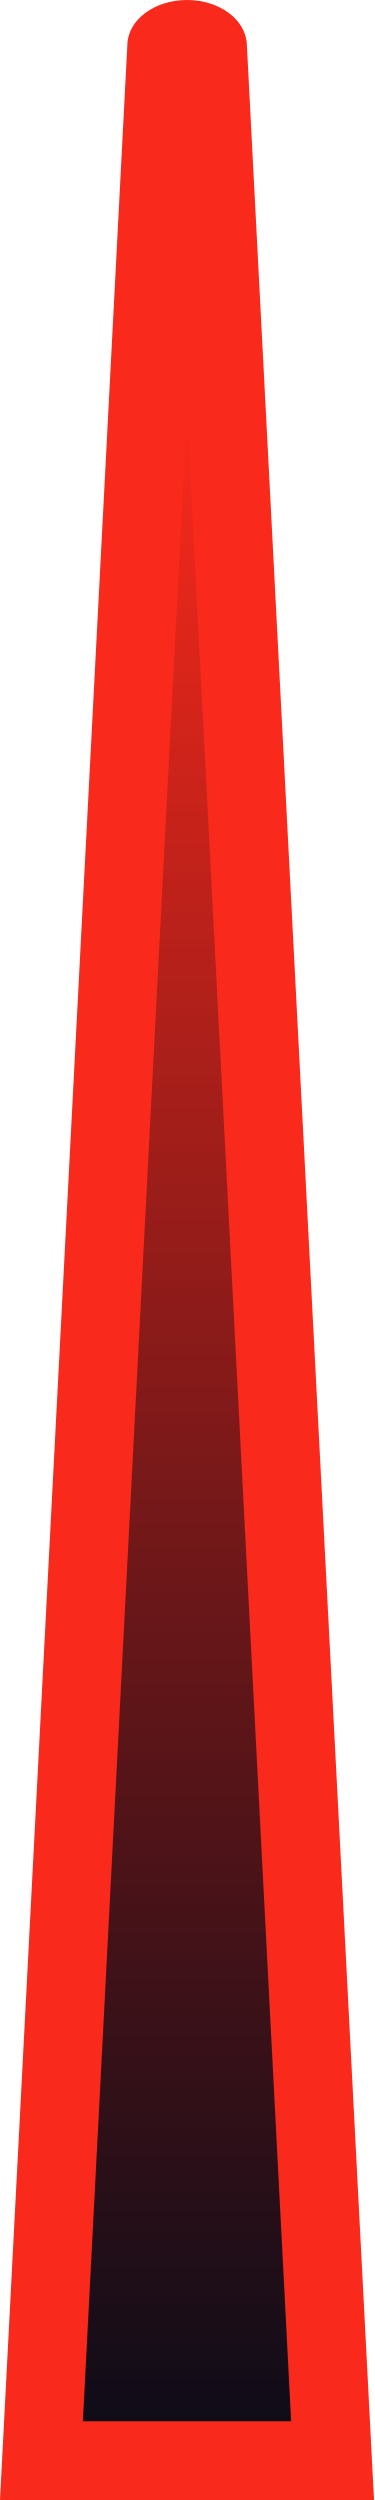
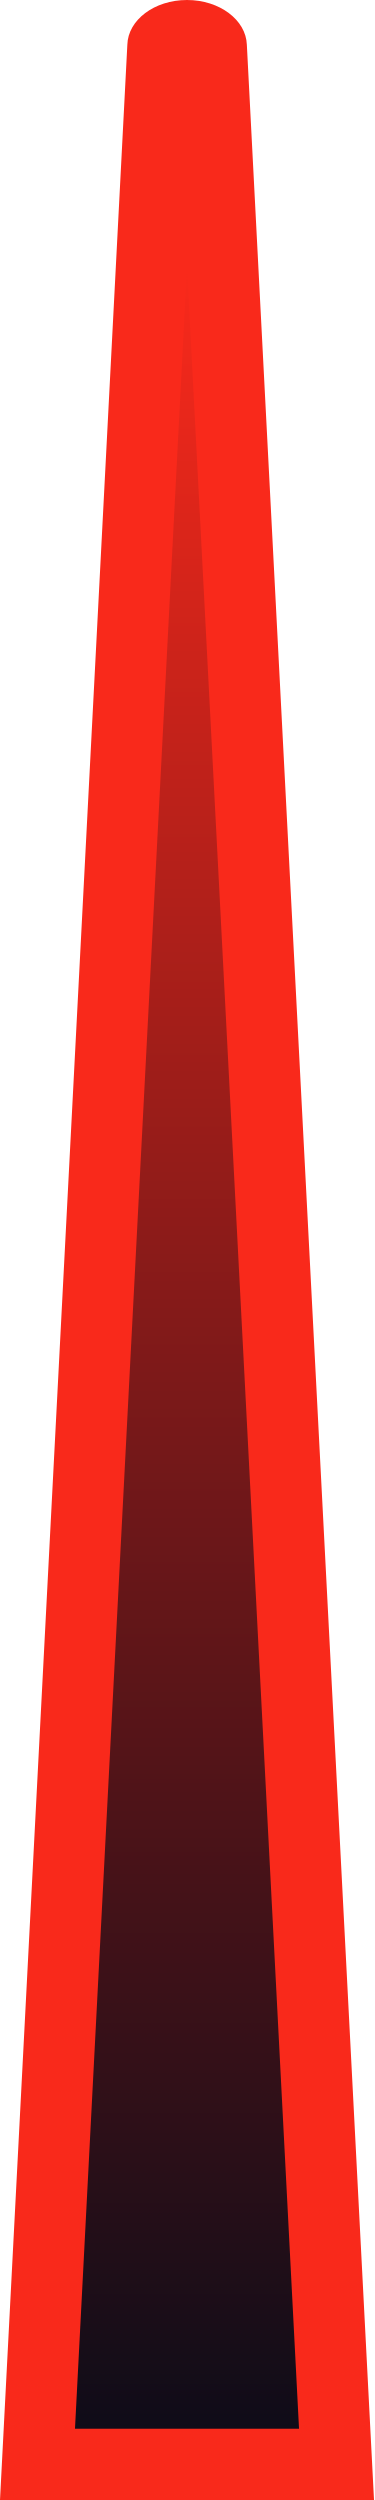
- <svg xmlns="http://www.w3.org/2000/svg" id="Layer_2" data-name="Layer 2" viewBox="0 0 19 127">
+ <svg xmlns="http://www.w3.org/2000/svg" id="Layer_2" data-name="Layer 2" viewBox="0 0 21 140.37">
  <defs>
    <style>
      .cls-1 {
        fill: url(#linear-gradient);
      }

      .cls-1, .cls-2 {
        stroke-width: 0px;
      }

      .cls-2 {
        fill: #f9291b;
      }
    </style>
-     <linearGradient id="linear-gradient" x1="-671.64" y1="305.44" x2="-671.64" y2="203.35" gradientTransform="translate(681.14 -182.44)" gradientUnits="userSpaceOnUse">
+     <linearGradient id="linear-gradient" x1="-670.64" y1="318.81" x2="-670.64" y2="197.41" gradientTransform="translate(681.14 -182.44)" gradientUnits="userSpaceOnUse">
      <stop offset="0" stop-color="#0f0c18" />
      <stop offset=".25" stop-color="#451218" />
      <stop offset=".82" stop-color="#cc231a" />
      <stop offset="1" stop-color="#f9291b" />
    </linearGradient>
  </defs>
  <g id="Fuel">
    <g id="Needle_assembly" data-name="Needle assembly">
      <g id="Needle">
-         <path class="cls-2" d="m12.54,2.27h0C12.5,1.01,11.16,0,9.5,0c-1.66,0-3,1.01-3.03,2.27h0S0,127,0,127h19S12.54,2.27,12.54,2.27Z" />
-         <polygon class="cls-1" points="4.21 123 9.5 20.91 14.79 123 4.21 123" />
+         <path class="cls-2" d="M13.86,2.51h0C13.81,1.12,12.33,0,10.5,0c-1.83,0-3.31,1.12-3.35,2.51h0S0,140.37,0,140.37h21S13.86,2.51,13.86,2.51Z" />
+         <polygon class="cls-1" points="4.21 136.37 10.5 14.97 16.79 136.37 4.21 136.37" />
      </g>
    </g>
  </g>
</svg>
